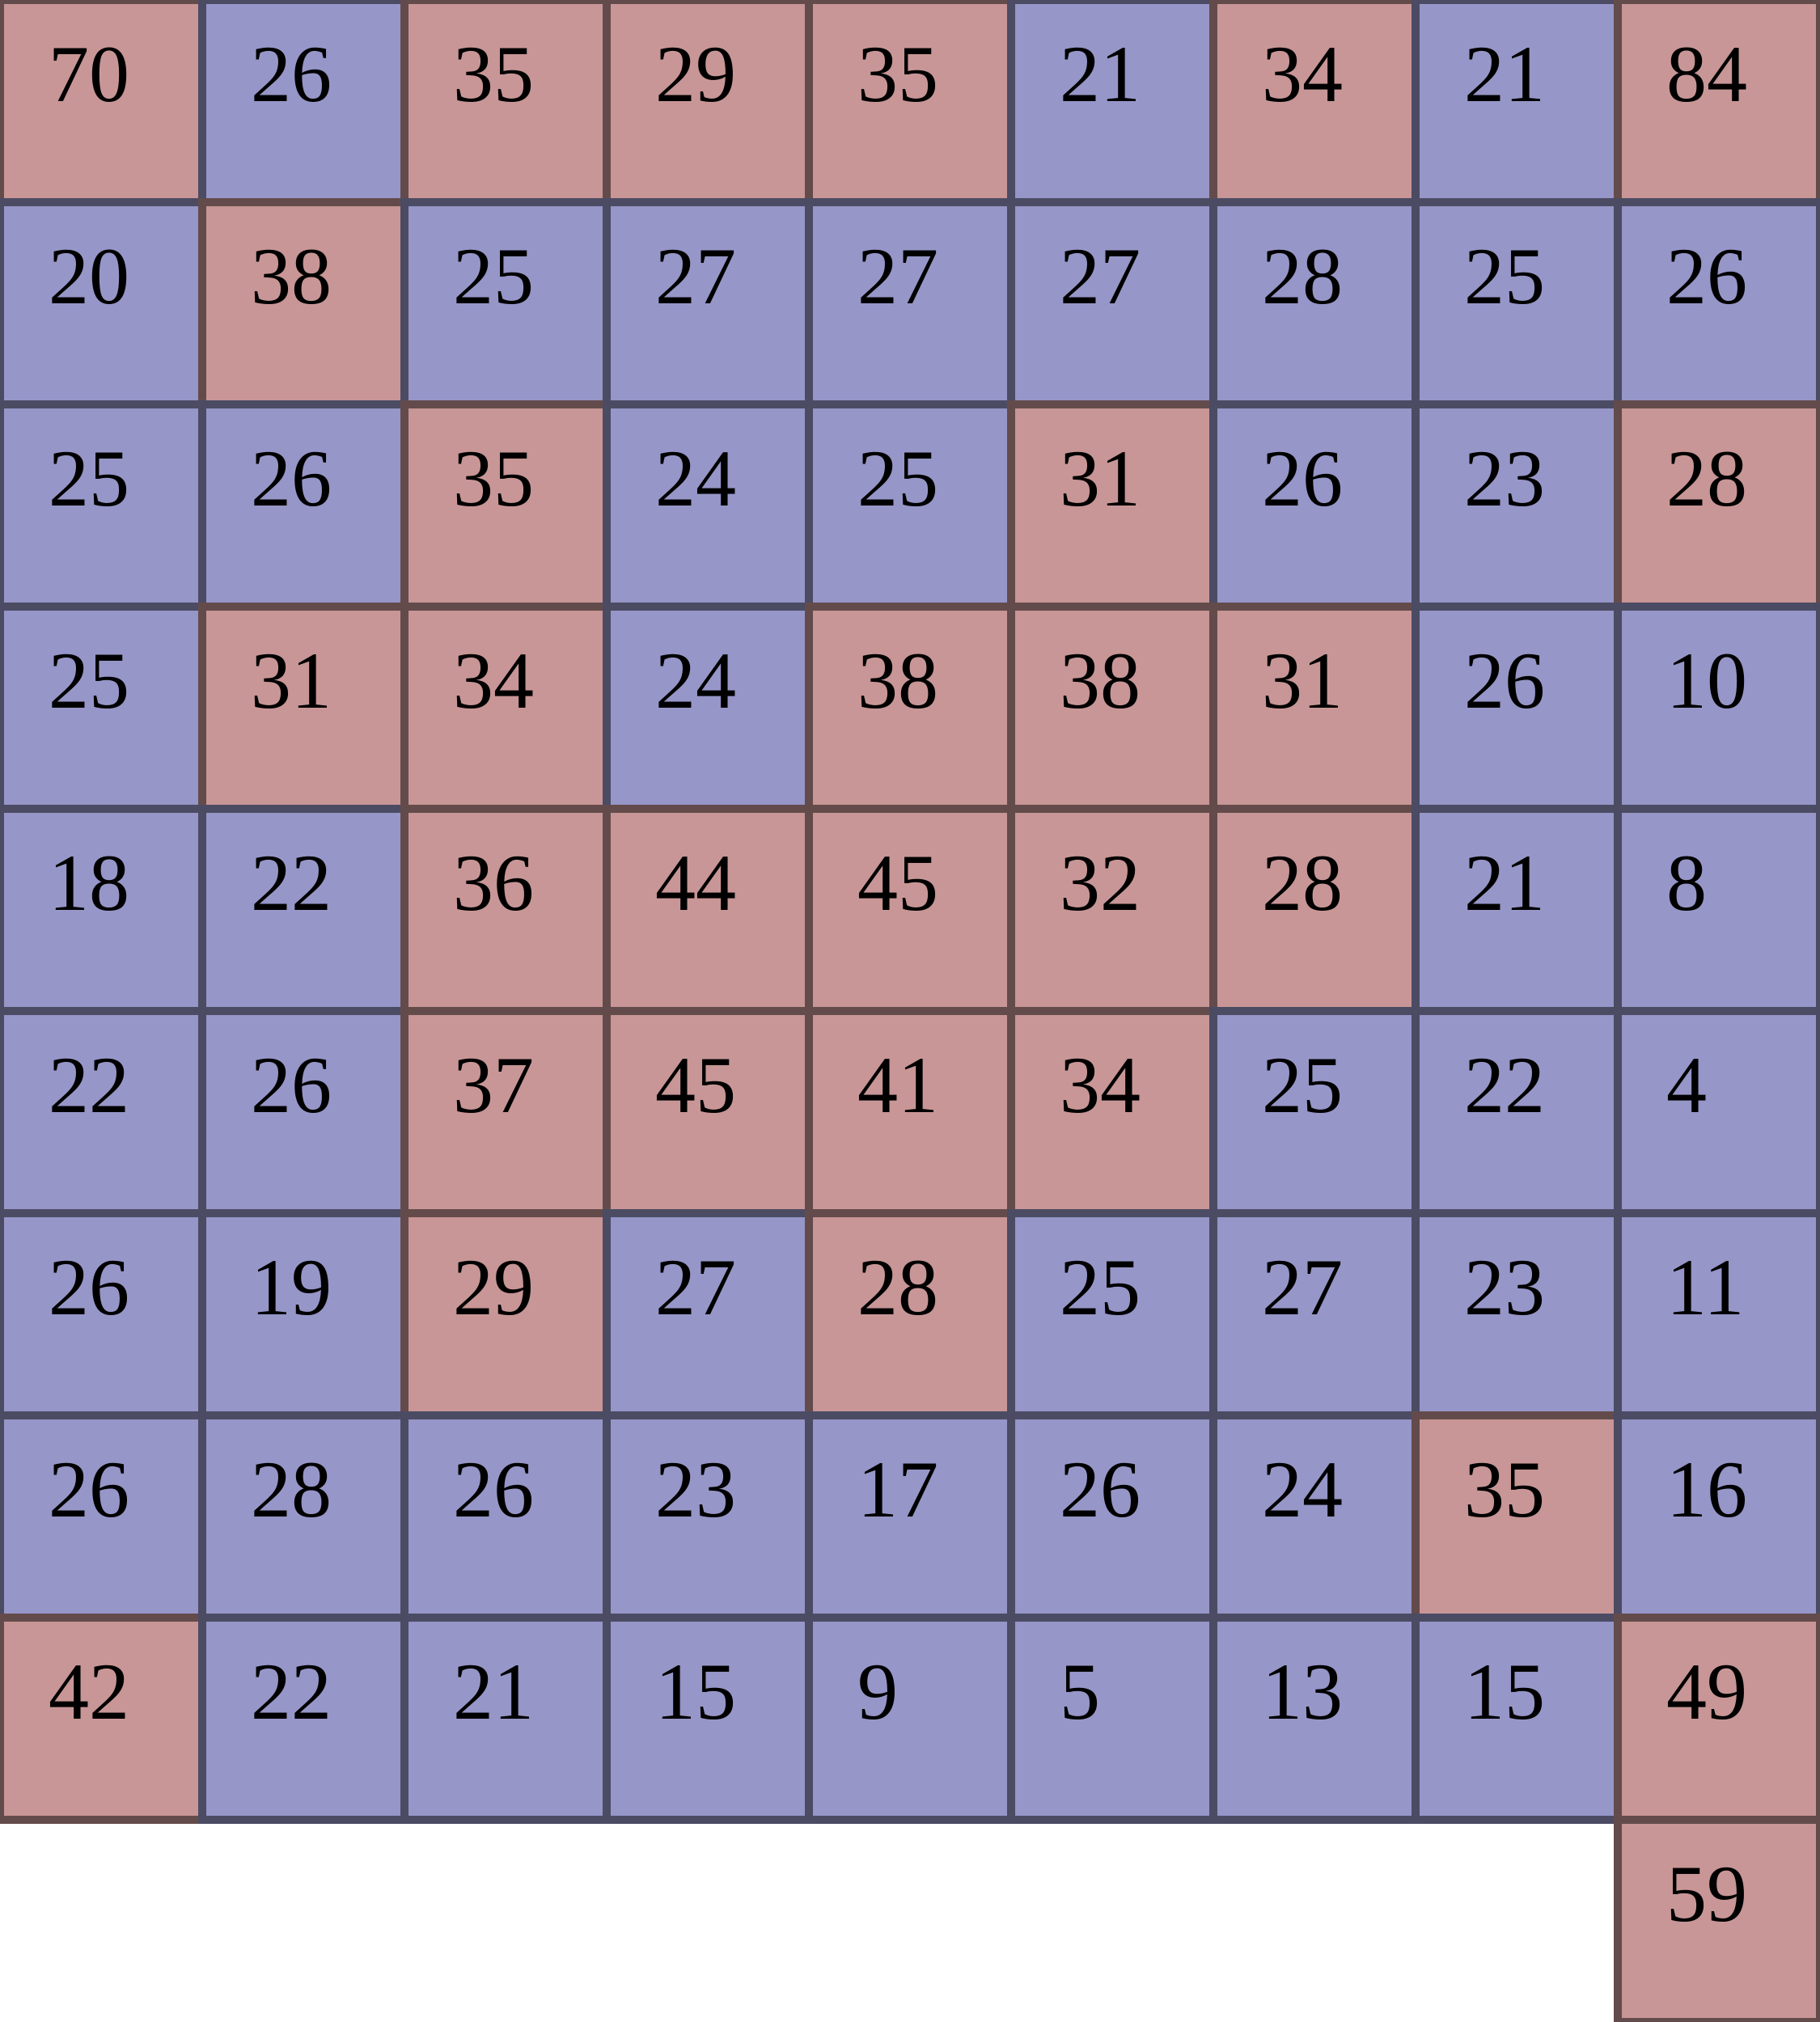
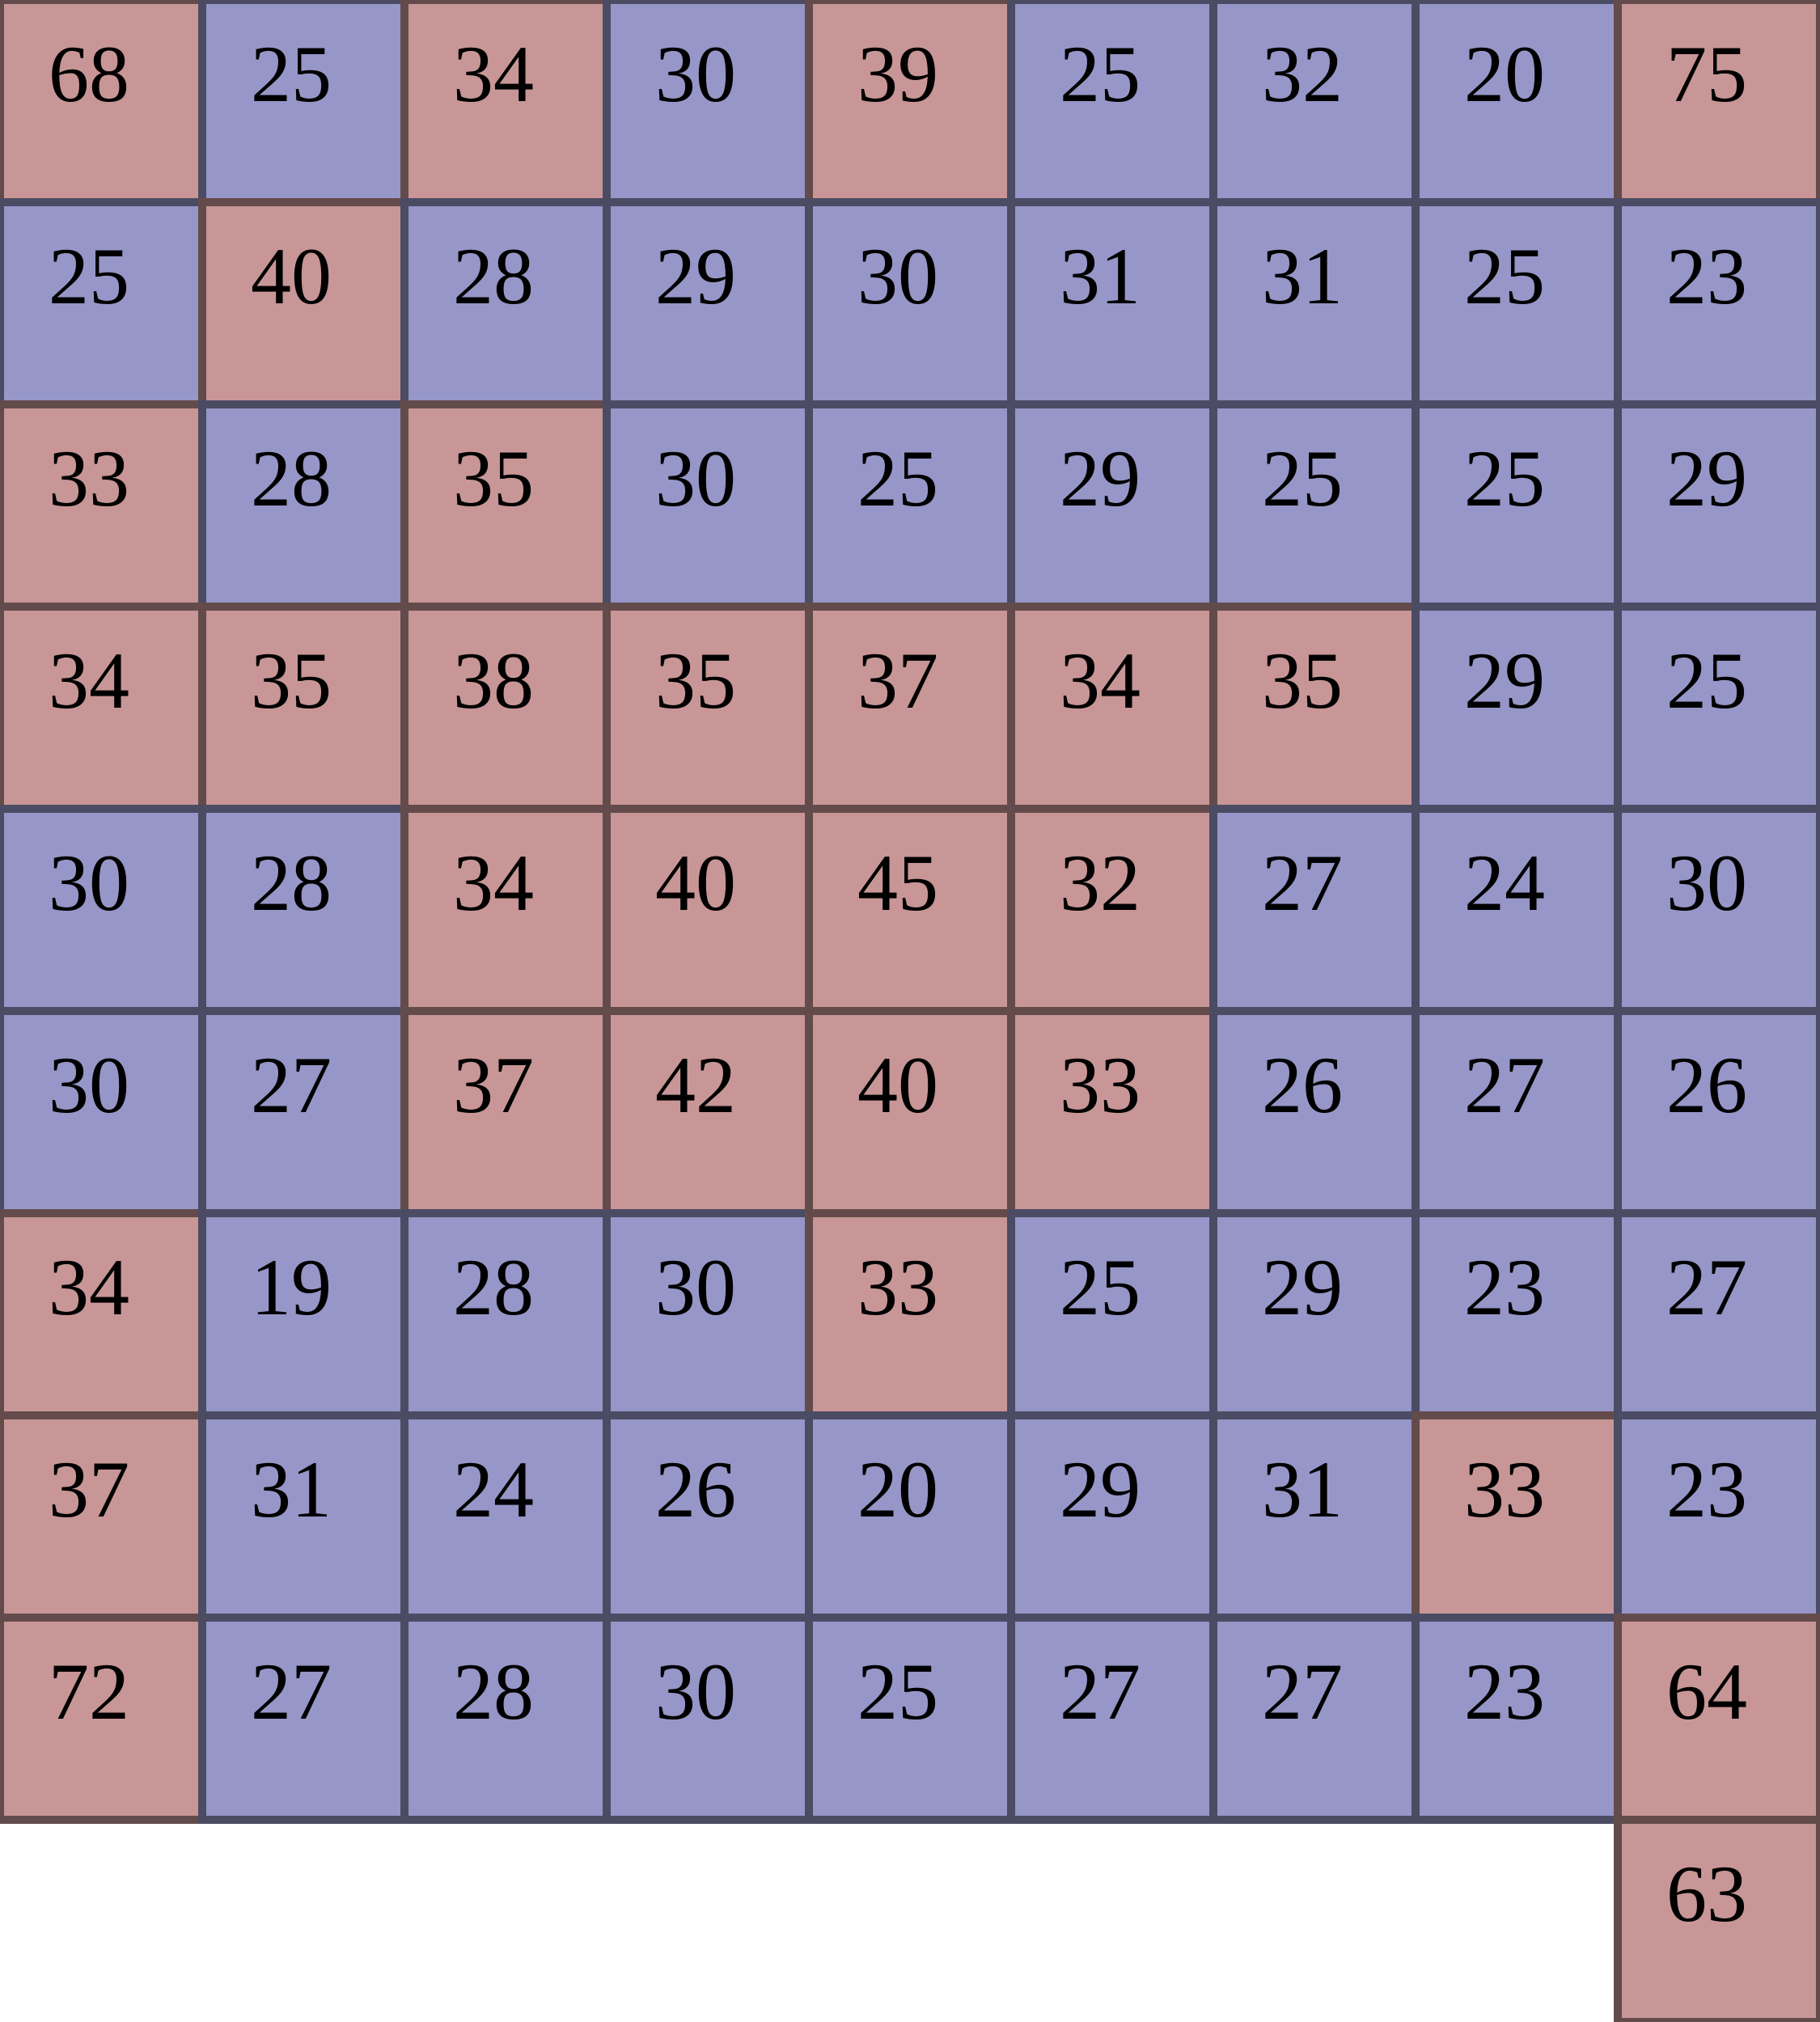
<svg xmlns="http://www.w3.org/2000/svg" version="1.1" width="450" height="500">
  <rect x="0" y="0" width="50" height="50" fill="rgb(200,150,150)" stroke-width="2" stroke="rgb(100,75,75)" />
-   <text x="12" y="25" style="font-size: 20px; ">70</text>
+   <text x="12" y="25" style="font-size: 20px; ">68</text>
  <rect x="50" y="0" width="50" height="50" fill="rgb(150,150,200)" stroke-width="2" stroke="rgb(75,75,100)" />
-   <text x="62" y="25" style="font-size: 20px; ">26</text>
+   <text x="62" y="25" style="font-size: 20px; ">25</text>
  <rect x="100" y="0" width="50" height="50" fill="rgb(200,150,150)" stroke-width="2" stroke="rgb(100,75,75)" />
-   <text x="112" y="25" style="font-size: 20px; ">35</text>
-   <rect x="150" y="0" width="50" height="50" fill="rgb(200,150,150)" stroke-width="2" stroke="rgb(100,75,75)" />
-   <text x="162" y="25" style="font-size: 20px; ">29</text>
+   <text x="112" y="25" style="font-size: 20px; ">34</text>
+   <rect x="150" y="0" width="50" height="50" fill="rgb(150,150,200)" stroke-width="2" stroke="rgb(75,75,100)" />
+   <text x="162" y="25" style="font-size: 20px; ">30</text>
  <rect x="200" y="0" width="50" height="50" fill="rgb(200,150,150)" stroke-width="2" stroke="rgb(100,75,75)" />
-   <text x="212" y="25" style="font-size: 20px; ">35</text>
+   <text x="212" y="25" style="font-size: 20px; ">39</text>
  <rect x="250" y="0" width="50" height="50" fill="rgb(150,150,200)" stroke-width="2" stroke="rgb(75,75,100)" />
-   <text x="262" y="25" style="font-size: 20px; ">21</text>
-   <rect x="300" y="0" width="50" height="50" fill="rgb(200,150,150)" stroke-width="2" stroke="rgb(100,75,75)" />
-   <text x="312" y="25" style="font-size: 20px; ">34</text>
+   <text x="262" y="25" style="font-size: 20px; ">25</text>
+   <rect x="300" y="0" width="50" height="50" fill="rgb(150,150,200)" stroke-width="2" stroke="rgb(75,75,100)" />
+   <text x="312" y="25" style="font-size: 20px; ">32</text>
  <rect x="350" y="0" width="50" height="50" fill="rgb(150,150,200)" stroke-width="2" stroke="rgb(75,75,100)" />
-   <text x="362" y="25" style="font-size: 20px; ">21</text>
+   <text x="362" y="25" style="font-size: 20px; ">20</text>
  <rect x="400" y="0" width="50" height="50" fill="rgb(200,150,150)" stroke-width="2" stroke="rgb(100,75,75)" />
-   <text x="412" y="25" style="font-size: 20px; ">84</text>
+   <text x="412" y="25" style="font-size: 20px; ">75</text>
  <rect x="0" y="50" width="50" height="50" fill="rgb(150,150,200)" stroke-width="2" stroke="rgb(75,75,100)" />
-   <text x="12" y="75" style="font-size: 20px; ">20</text>
+   <text x="12" y="75" style="font-size: 20px; ">25</text>
  <rect x="50" y="50" width="50" height="50" fill="rgb(200,150,150)" stroke-width="2" stroke="rgb(100,75,75)" />
-   <text x="62" y="75" style="font-size: 20px; ">38</text>
+   <text x="62" y="75" style="font-size: 20px; ">40</text>
  <rect x="100" y="50" width="50" height="50" fill="rgb(150,150,200)" stroke-width="2" stroke="rgb(75,75,100)" />
-   <text x="112" y="75" style="font-size: 20px; ">25</text>
+   <text x="112" y="75" style="font-size: 20px; ">28</text>
  <rect x="150" y="50" width="50" height="50" fill="rgb(150,150,200)" stroke-width="2" stroke="rgb(75,75,100)" />
-   <text x="162" y="75" style="font-size: 20px; ">27</text>
+   <text x="162" y="75" style="font-size: 20px; ">29</text>
  <rect x="200" y="50" width="50" height="50" fill="rgb(150,150,200)" stroke-width="2" stroke="rgb(75,75,100)" />
-   <text x="212" y="75" style="font-size: 20px; ">27</text>
+   <text x="212" y="75" style="font-size: 20px; ">30</text>
  <rect x="250" y="50" width="50" height="50" fill="rgb(150,150,200)" stroke-width="2" stroke="rgb(75,75,100)" />
-   <text x="262" y="75" style="font-size: 20px; ">27</text>
+   <text x="262" y="75" style="font-size: 20px; ">31</text>
  <rect x="300" y="50" width="50" height="50" fill="rgb(150,150,200)" stroke-width="2" stroke="rgb(75,75,100)" />
-   <text x="312" y="75" style="font-size: 20px; ">28</text>
+   <text x="312" y="75" style="font-size: 20px; ">31</text>
  <rect x="350" y="50" width="50" height="50" fill="rgb(150,150,200)" stroke-width="2" stroke="rgb(75,75,100)" />
  <text x="362" y="75" style="font-size: 20px; ">25</text>
  <rect x="400" y="50" width="50" height="50" fill="rgb(150,150,200)" stroke-width="2" stroke="rgb(75,75,100)" />
-   <text x="412" y="75" style="font-size: 20px; ">26</text>
-   <rect x="0" y="100" width="50" height="50" fill="rgb(150,150,200)" stroke-width="2" stroke="rgb(75,75,100)" />
-   <text x="12" y="125" style="font-size: 20px; ">25</text>
+   <text x="412" y="75" style="font-size: 20px; ">23</text>
+   <rect x="0" y="100" width="50" height="50" fill="rgb(200,150,150)" stroke-width="2" stroke="rgb(100,75,75)" />
+   <text x="12" y="125" style="font-size: 20px; ">33</text>
  <rect x="50" y="100" width="50" height="50" fill="rgb(150,150,200)" stroke-width="2" stroke="rgb(75,75,100)" />
-   <text x="62" y="125" style="font-size: 20px; ">26</text>
+   <text x="62" y="125" style="font-size: 20px; ">28</text>
  <rect x="100" y="100" width="50" height="50" fill="rgb(200,150,150)" stroke-width="2" stroke="rgb(100,75,75)" />
  <text x="112" y="125" style="font-size: 20px; ">35</text>
  <rect x="150" y="100" width="50" height="50" fill="rgb(150,150,200)" stroke-width="2" stroke="rgb(75,75,100)" />
-   <text x="162" y="125" style="font-size: 20px; ">24</text>
+   <text x="162" y="125" style="font-size: 20px; ">30</text>
  <rect x="200" y="100" width="50" height="50" fill="rgb(150,150,200)" stroke-width="2" stroke="rgb(75,75,100)" />
  <text x="212" y="125" style="font-size: 20px; ">25</text>
-   <rect x="250" y="100" width="50" height="50" fill="rgb(200,150,150)" stroke-width="2" stroke="rgb(100,75,75)" />
-   <text x="262" y="125" style="font-size: 20px; ">31</text>
+   <rect x="250" y="100" width="50" height="50" fill="rgb(150,150,200)" stroke-width="2" stroke="rgb(75,75,100)" />
+   <text x="262" y="125" style="font-size: 20px; ">29</text>
  <rect x="300" y="100" width="50" height="50" fill="rgb(150,150,200)" stroke-width="2" stroke="rgb(75,75,100)" />
-   <text x="312" y="125" style="font-size: 20px; ">26</text>
+   <text x="312" y="125" style="font-size: 20px; ">25</text>
  <rect x="350" y="100" width="50" height="50" fill="rgb(150,150,200)" stroke-width="2" stroke="rgb(75,75,100)" />
-   <text x="362" y="125" style="font-size: 20px; ">23</text>
-   <rect x="400" y="100" width="50" height="50" fill="rgb(200,150,150)" stroke-width="2" stroke="rgb(100,75,75)" />
-   <text x="412" y="125" style="font-size: 20px; ">28</text>
-   <rect x="0" y="150" width="50" height="50" fill="rgb(150,150,200)" stroke-width="2" stroke="rgb(75,75,100)" />
-   <text x="12" y="175" style="font-size: 20px; ">25</text>
+   <text x="362" y="125" style="font-size: 20px; ">25</text>
+   <rect x="400" y="100" width="50" height="50" fill="rgb(150,150,200)" stroke-width="2" stroke="rgb(75,75,100)" />
+   <text x="412" y="125" style="font-size: 20px; ">29</text>
+   <rect x="0" y="150" width="50" height="50" fill="rgb(200,150,150)" stroke-width="2" stroke="rgb(100,75,75)" />
+   <text x="12" y="175" style="font-size: 20px; ">34</text>
  <rect x="50" y="150" width="50" height="50" fill="rgb(200,150,150)" stroke-width="2" stroke="rgb(100,75,75)" />
-   <text x="62" y="175" style="font-size: 20px; ">31</text>
+   <text x="62" y="175" style="font-size: 20px; ">35</text>
  <rect x="100" y="150" width="50" height="50" fill="rgb(200,150,150)" stroke-width="2" stroke="rgb(100,75,75)" />
-   <text x="112" y="175" style="font-size: 20px; ">34</text>
-   <rect x="150" y="150" width="50" height="50" fill="rgb(150,150,200)" stroke-width="2" stroke="rgb(75,75,100)" />
-   <text x="162" y="175" style="font-size: 20px; ">24</text>
+   <text x="112" y="175" style="font-size: 20px; ">38</text>
+   <rect x="150" y="150" width="50" height="50" fill="rgb(200,150,150)" stroke-width="2" stroke="rgb(100,75,75)" />
+   <text x="162" y="175" style="font-size: 20px; ">35</text>
  <rect x="200" y="150" width="50" height="50" fill="rgb(200,150,150)" stroke-width="2" stroke="rgb(100,75,75)" />
-   <text x="212" y="175" style="font-size: 20px; ">38</text>
+   <text x="212" y="175" style="font-size: 20px; ">37</text>
  <rect x="250" y="150" width="50" height="50" fill="rgb(200,150,150)" stroke-width="2" stroke="rgb(100,75,75)" />
-   <text x="262" y="175" style="font-size: 20px; ">38</text>
+   <text x="262" y="175" style="font-size: 20px; ">34</text>
  <rect x="300" y="150" width="50" height="50" fill="rgb(200,150,150)" stroke-width="2" stroke="rgb(100,75,75)" />
-   <text x="312" y="175" style="font-size: 20px; ">31</text>
+   <text x="312" y="175" style="font-size: 20px; ">35</text>
  <rect x="350" y="150" width="50" height="50" fill="rgb(150,150,200)" stroke-width="2" stroke="rgb(75,75,100)" />
-   <text x="362" y="175" style="font-size: 20px; ">26</text>
+   <text x="362" y="175" style="font-size: 20px; ">29</text>
  <rect x="400" y="150" width="50" height="50" fill="rgb(150,150,200)" stroke-width="2" stroke="rgb(75,75,100)" />
-   <text x="412" y="175" style="font-size: 20px; ">10</text>
+   <text x="412" y="175" style="font-size: 20px; ">25</text>
  <rect x="0" y="200" width="50" height="50" fill="rgb(150,150,200)" stroke-width="2" stroke="rgb(75,75,100)" />
-   <text x="12" y="225" style="font-size: 20px; ">18</text>
+   <text x="12" y="225" style="font-size: 20px; ">30</text>
  <rect x="50" y="200" width="50" height="50" fill="rgb(150,150,200)" stroke-width="2" stroke="rgb(75,75,100)" />
-   <text x="62" y="225" style="font-size: 20px; ">22</text>
+   <text x="62" y="225" style="font-size: 20px; ">28</text>
  <rect x="100" y="200" width="50" height="50" fill="rgb(200,150,150)" stroke-width="2" stroke="rgb(100,75,75)" />
-   <text x="112" y="225" style="font-size: 20px; ">36</text>
+   <text x="112" y="225" style="font-size: 20px; ">34</text>
  <rect x="150" y="200" width="50" height="50" fill="rgb(200,150,150)" stroke-width="2" stroke="rgb(100,75,75)" />
-   <text x="162" y="225" style="font-size: 20px; ">44</text>
+   <text x="162" y="225" style="font-size: 20px; ">40</text>
  <rect x="200" y="200" width="50" height="50" fill="rgb(200,150,150)" stroke-width="2" stroke="rgb(100,75,75)" />
  <text x="212" y="225" style="font-size: 20px; ">45</text>
  <rect x="250" y="200" width="50" height="50" fill="rgb(200,150,150)" stroke-width="2" stroke="rgb(100,75,75)" />
  <text x="262" y="225" style="font-size: 20px; ">32</text>
-   <rect x="300" y="200" width="50" height="50" fill="rgb(200,150,150)" stroke-width="2" stroke="rgb(100,75,75)" />
-   <text x="312" y="225" style="font-size: 20px; ">28</text>
+   <rect x="300" y="200" width="50" height="50" fill="rgb(150,150,200)" stroke-width="2" stroke="rgb(75,75,100)" />
+   <text x="312" y="225" style="font-size: 20px; ">27</text>
  <rect x="350" y="200" width="50" height="50" fill="rgb(150,150,200)" stroke-width="2" stroke="rgb(75,75,100)" />
-   <text x="362" y="225" style="font-size: 20px; ">21</text>
+   <text x="362" y="225" style="font-size: 20px; ">24</text>
  <rect x="400" y="200" width="50" height="50" fill="rgb(150,150,200)" stroke-width="2" stroke="rgb(75,75,100)" />
-   <text x="412" y="225" style="font-size: 20px; ">8</text>
+   <text x="412" y="225" style="font-size: 20px; ">30</text>
  <rect x="0" y="250" width="50" height="50" fill="rgb(150,150,200)" stroke-width="2" stroke="rgb(75,75,100)" />
-   <text x="12" y="275" style="font-size: 20px; ">22</text>
+   <text x="12" y="275" style="font-size: 20px; ">30</text>
  <rect x="50" y="250" width="50" height="50" fill="rgb(150,150,200)" stroke-width="2" stroke="rgb(75,75,100)" />
-   <text x="62" y="275" style="font-size: 20px; ">26</text>
+   <text x="62" y="275" style="font-size: 20px; ">27</text>
  <rect x="100" y="250" width="50" height="50" fill="rgb(200,150,150)" stroke-width="2" stroke="rgb(100,75,75)" />
  <text x="112" y="275" style="font-size: 20px; ">37</text>
  <rect x="150" y="250" width="50" height="50" fill="rgb(200,150,150)" stroke-width="2" stroke="rgb(100,75,75)" />
-   <text x="162" y="275" style="font-size: 20px; ">45</text>
+   <text x="162" y="275" style="font-size: 20px; ">42</text>
  <rect x="200" y="250" width="50" height="50" fill="rgb(200,150,150)" stroke-width="2" stroke="rgb(100,75,75)" />
-   <text x="212" y="275" style="font-size: 20px; ">41</text>
+   <text x="212" y="275" style="font-size: 20px; ">40</text>
  <rect x="250" y="250" width="50" height="50" fill="rgb(200,150,150)" stroke-width="2" stroke="rgb(100,75,75)" />
-   <text x="262" y="275" style="font-size: 20px; ">34</text>
+   <text x="262" y="275" style="font-size: 20px; ">33</text>
  <rect x="300" y="250" width="50" height="50" fill="rgb(150,150,200)" stroke-width="2" stroke="rgb(75,75,100)" />
-   <text x="312" y="275" style="font-size: 20px; ">25</text>
+   <text x="312" y="275" style="font-size: 20px; ">26</text>
  <rect x="350" y="250" width="50" height="50" fill="rgb(150,150,200)" stroke-width="2" stroke="rgb(75,75,100)" />
-   <text x="362" y="275" style="font-size: 20px; ">22</text>
+   <text x="362" y="275" style="font-size: 20px; ">27</text>
  <rect x="400" y="250" width="50" height="50" fill="rgb(150,150,200)" stroke-width="2" stroke="rgb(75,75,100)" />
-   <text x="412" y="275" style="font-size: 20px; ">4</text>
-   <rect x="0" y="300" width="50" height="50" fill="rgb(150,150,200)" stroke-width="2" stroke="rgb(75,75,100)" />
-   <text x="12" y="325" style="font-size: 20px; ">26</text>
+   <text x="412" y="275" style="font-size: 20px; ">26</text>
+   <rect x="0" y="300" width="50" height="50" fill="rgb(200,150,150)" stroke-width="2" stroke="rgb(100,75,75)" />
+   <text x="12" y="325" style="font-size: 20px; ">34</text>
  <rect x="50" y="300" width="50" height="50" fill="rgb(150,150,200)" stroke-width="2" stroke="rgb(75,75,100)" />
  <text x="62" y="325" style="font-size: 20px; ">19</text>
-   <rect x="100" y="300" width="50" height="50" fill="rgb(200,150,150)" stroke-width="2" stroke="rgb(100,75,75)" />
-   <text x="112" y="325" style="font-size: 20px; ">29</text>
+   <rect x="100" y="300" width="50" height="50" fill="rgb(150,150,200)" stroke-width="2" stroke="rgb(75,75,100)" />
+   <text x="112" y="325" style="font-size: 20px; ">28</text>
  <rect x="150" y="300" width="50" height="50" fill="rgb(150,150,200)" stroke-width="2" stroke="rgb(75,75,100)" />
-   <text x="162" y="325" style="font-size: 20px; ">27</text>
+   <text x="162" y="325" style="font-size: 20px; ">30</text>
  <rect x="200" y="300" width="50" height="50" fill="rgb(200,150,150)" stroke-width="2" stroke="rgb(100,75,75)" />
-   <text x="212" y="325" style="font-size: 20px; ">28</text>
+   <text x="212" y="325" style="font-size: 20px; ">33</text>
  <rect x="250" y="300" width="50" height="50" fill="rgb(150,150,200)" stroke-width="2" stroke="rgb(75,75,100)" />
  <text x="262" y="325" style="font-size: 20px; ">25</text>
  <rect x="300" y="300" width="50" height="50" fill="rgb(150,150,200)" stroke-width="2" stroke="rgb(75,75,100)" />
-   <text x="312" y="325" style="font-size: 20px; ">27</text>
+   <text x="312" y="325" style="font-size: 20px; ">29</text>
  <rect x="350" y="300" width="50" height="50" fill="rgb(150,150,200)" stroke-width="2" stroke="rgb(75,75,100)" />
  <text x="362" y="325" style="font-size: 20px; ">23</text>
  <rect x="400" y="300" width="50" height="50" fill="rgb(150,150,200)" stroke-width="2" stroke="rgb(75,75,100)" />
-   <text x="412" y="325" style="font-size: 20px; ">11</text>
-   <rect x="0" y="350" width="50" height="50" fill="rgb(150,150,200)" stroke-width="2" stroke="rgb(75,75,100)" />
-   <text x="12" y="375" style="font-size: 20px; ">26</text>
+   <text x="412" y="325" style="font-size: 20px; ">27</text>
+   <rect x="0" y="350" width="50" height="50" fill="rgb(200,150,150)" stroke-width="2" stroke="rgb(100,75,75)" />
+   <text x="12" y="375" style="font-size: 20px; ">37</text>
  <rect x="50" y="350" width="50" height="50" fill="rgb(150,150,200)" stroke-width="2" stroke="rgb(75,75,100)" />
-   <text x="62" y="375" style="font-size: 20px; ">28</text>
+   <text x="62" y="375" style="font-size: 20px; ">31</text>
  <rect x="100" y="350" width="50" height="50" fill="rgb(150,150,200)" stroke-width="2" stroke="rgb(75,75,100)" />
-   <text x="112" y="375" style="font-size: 20px; ">26</text>
+   <text x="112" y="375" style="font-size: 20px; ">24</text>
  <rect x="150" y="350" width="50" height="50" fill="rgb(150,150,200)" stroke-width="2" stroke="rgb(75,75,100)" />
-   <text x="162" y="375" style="font-size: 20px; ">23</text>
+   <text x="162" y="375" style="font-size: 20px; ">26</text>
  <rect x="200" y="350" width="50" height="50" fill="rgb(150,150,200)" stroke-width="2" stroke="rgb(75,75,100)" />
-   <text x="212" y="375" style="font-size: 20px; ">17</text>
+   <text x="212" y="375" style="font-size: 20px; ">20</text>
  <rect x="250" y="350" width="50" height="50" fill="rgb(150,150,200)" stroke-width="2" stroke="rgb(75,75,100)" />
-   <text x="262" y="375" style="font-size: 20px; ">26</text>
+   <text x="262" y="375" style="font-size: 20px; ">29</text>
  <rect x="300" y="350" width="50" height="50" fill="rgb(150,150,200)" stroke-width="2" stroke="rgb(75,75,100)" />
-   <text x="312" y="375" style="font-size: 20px; ">24</text>
+   <text x="312" y="375" style="font-size: 20px; ">31</text>
  <rect x="350" y="350" width="50" height="50" fill="rgb(200,150,150)" stroke-width="2" stroke="rgb(100,75,75)" />
-   <text x="362" y="375" style="font-size: 20px; ">35</text>
+   <text x="362" y="375" style="font-size: 20px; ">33</text>
  <rect x="400" y="350" width="50" height="50" fill="rgb(150,150,200)" stroke-width="2" stroke="rgb(75,75,100)" />
-   <text x="412" y="375" style="font-size: 20px; ">16</text>
+   <text x="412" y="375" style="font-size: 20px; ">23</text>
  <rect x="0" y="400" width="50" height="50" fill="rgb(200,150,150)" stroke-width="2" stroke="rgb(100,75,75)" />
-   <text x="12" y="425" style="font-size: 20px; ">42</text>
+   <text x="12" y="425" style="font-size: 20px; ">72</text>
  <rect x="50" y="400" width="50" height="50" fill="rgb(150,150,200)" stroke-width="2" stroke="rgb(75,75,100)" />
-   <text x="62" y="425" style="font-size: 20px; ">22</text>
+   <text x="62" y="425" style="font-size: 20px; ">27</text>
  <rect x="100" y="400" width="50" height="50" fill="rgb(150,150,200)" stroke-width="2" stroke="rgb(75,75,100)" />
-   <text x="112" y="425" style="font-size: 20px; ">21</text>
+   <text x="112" y="425" style="font-size: 20px; ">28</text>
  <rect x="150" y="400" width="50" height="50" fill="rgb(150,150,200)" stroke-width="2" stroke="rgb(75,75,100)" />
-   <text x="162" y="425" style="font-size: 20px; ">15</text>
+   <text x="162" y="425" style="font-size: 20px; ">30</text>
  <rect x="200" y="400" width="50" height="50" fill="rgb(150,150,200)" stroke-width="2" stroke="rgb(75,75,100)" />
-   <text x="212" y="425" style="font-size: 20px; ">9</text>
+   <text x="212" y="425" style="font-size: 20px; ">25</text>
  <rect x="250" y="400" width="50" height="50" fill="rgb(150,150,200)" stroke-width="2" stroke="rgb(75,75,100)" />
-   <text x="262" y="425" style="font-size: 20px; ">5</text>
+   <text x="262" y="425" style="font-size: 20px; ">27</text>
  <rect x="300" y="400" width="50" height="50" fill="rgb(150,150,200)" stroke-width="2" stroke="rgb(75,75,100)" />
-   <text x="312" y="425" style="font-size: 20px; ">13</text>
+   <text x="312" y="425" style="font-size: 20px; ">27</text>
  <rect x="350" y="400" width="50" height="50" fill="rgb(150,150,200)" stroke-width="2" stroke="rgb(75,75,100)" />
-   <text x="362" y="425" style="font-size: 20px; ">15</text>
+   <text x="362" y="425" style="font-size: 20px; ">23</text>
  <rect x="400" y="400" width="50" height="50" fill="rgb(200,150,150)" stroke-width="2" stroke="rgb(100,75,75)" />
-   <text x="412" y="425" style="font-size: 20px; ">49</text>
+   <text x="412" y="425" style="font-size: 20px; ">64</text>
  <rect x="400" y="450" width="50" height="50" fill="rgb(200,150,150)" stroke-width="2" stroke="rgb(100,75,75)" />
-   <text x="412" y="475" style="font-size: 20px; ">59</text>
+   <text x="412" y="475" style="font-size: 20px; ">63</text>
</svg>
